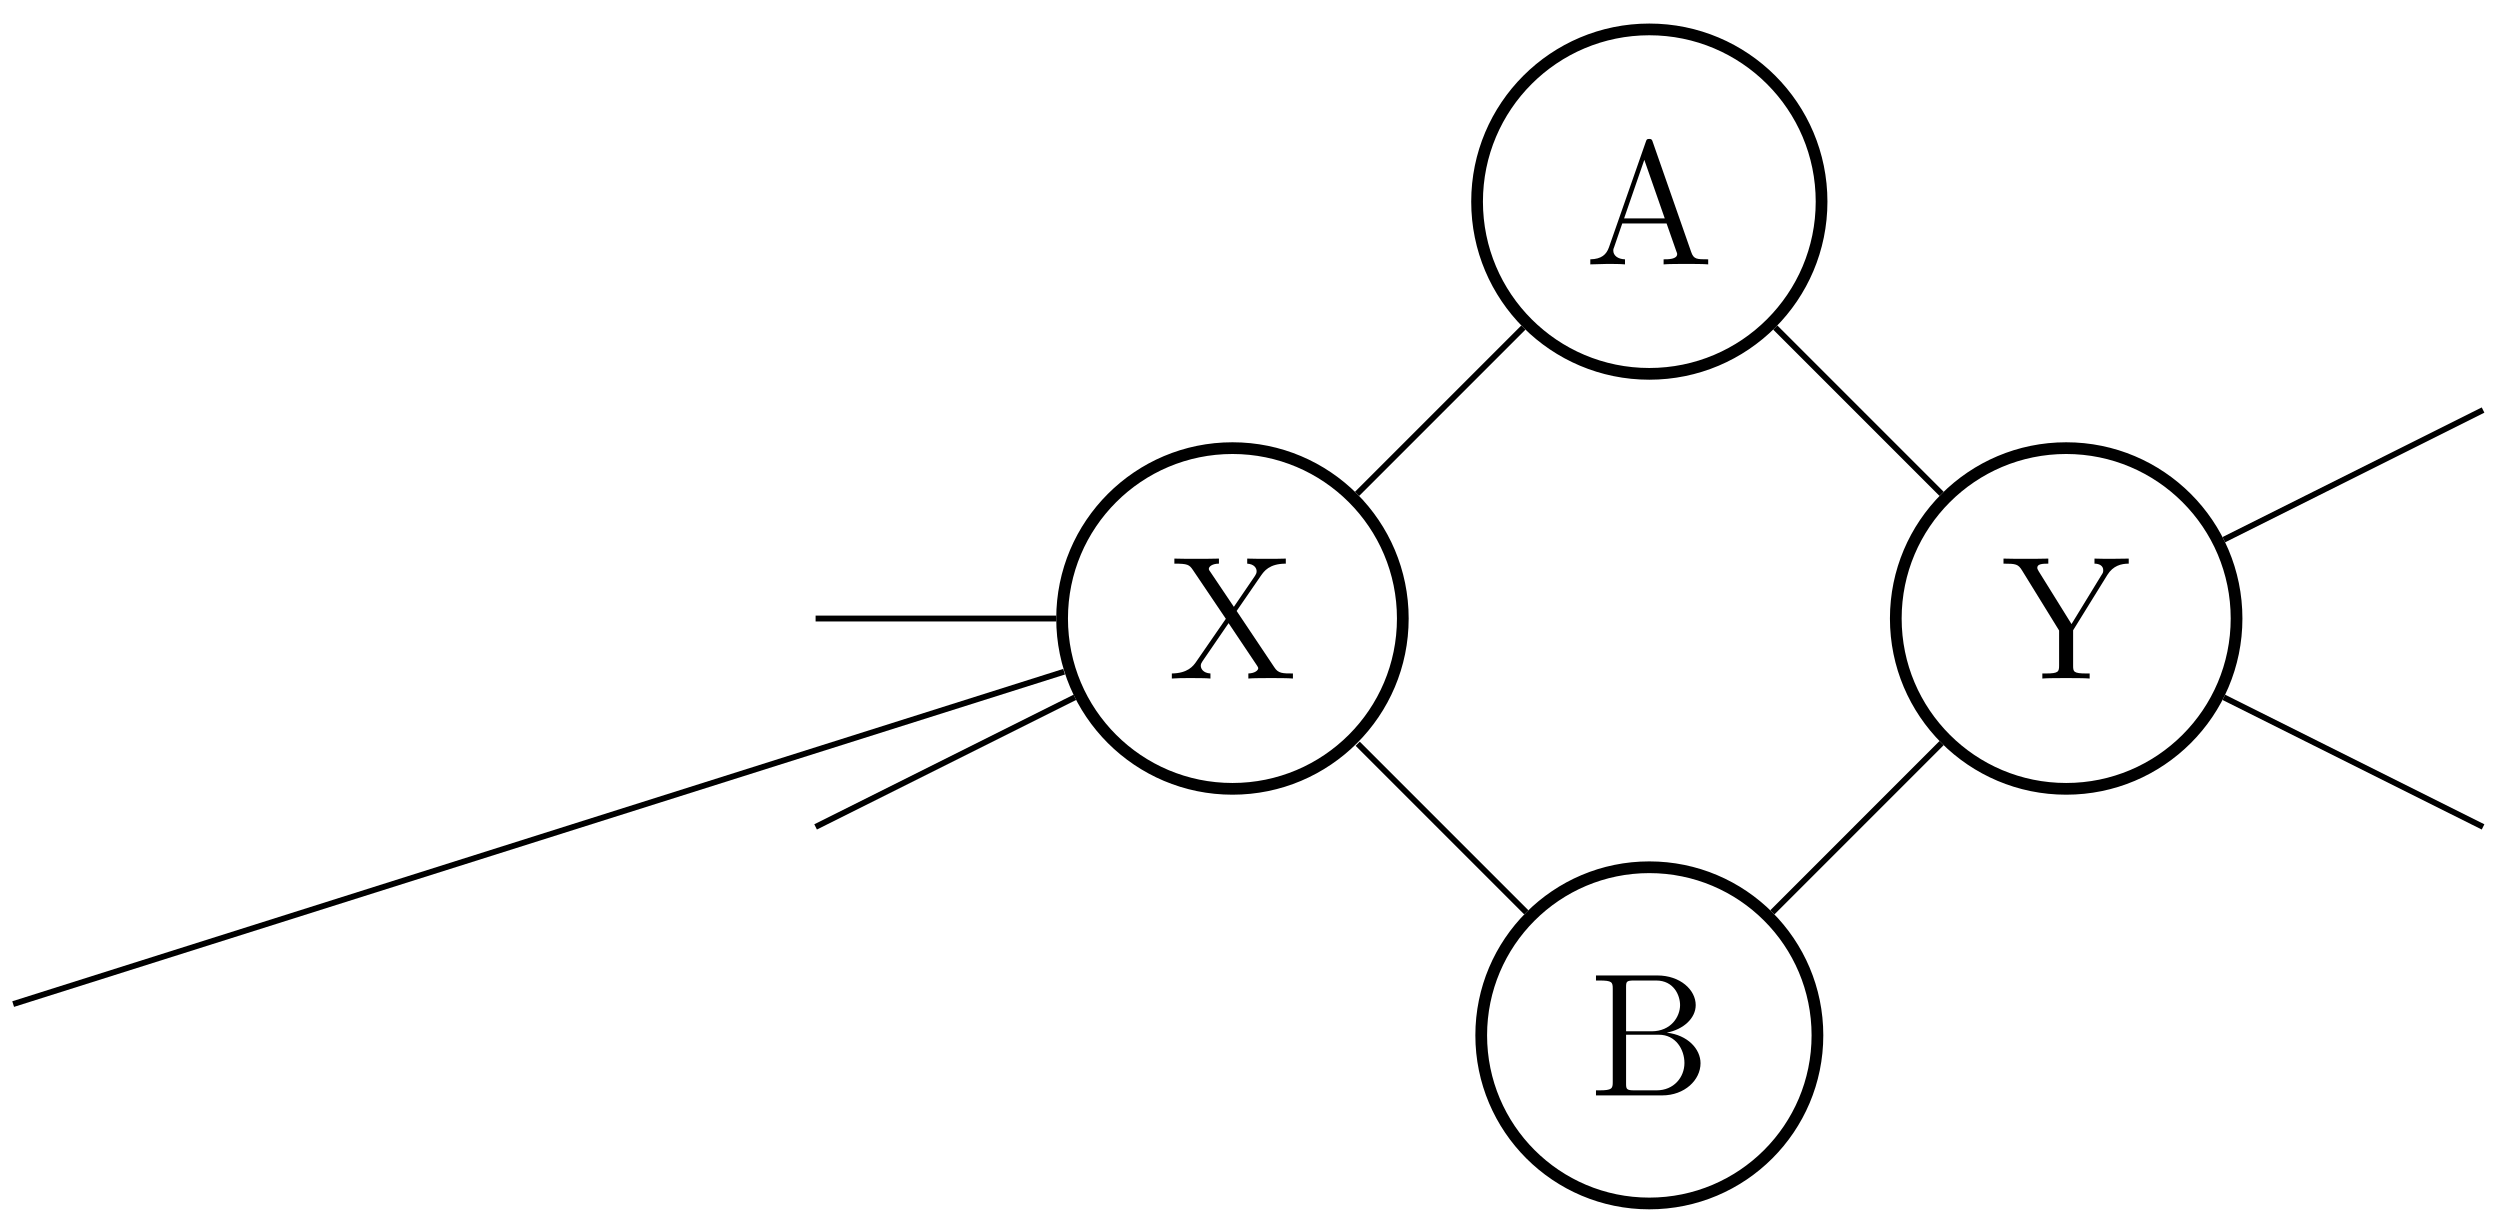
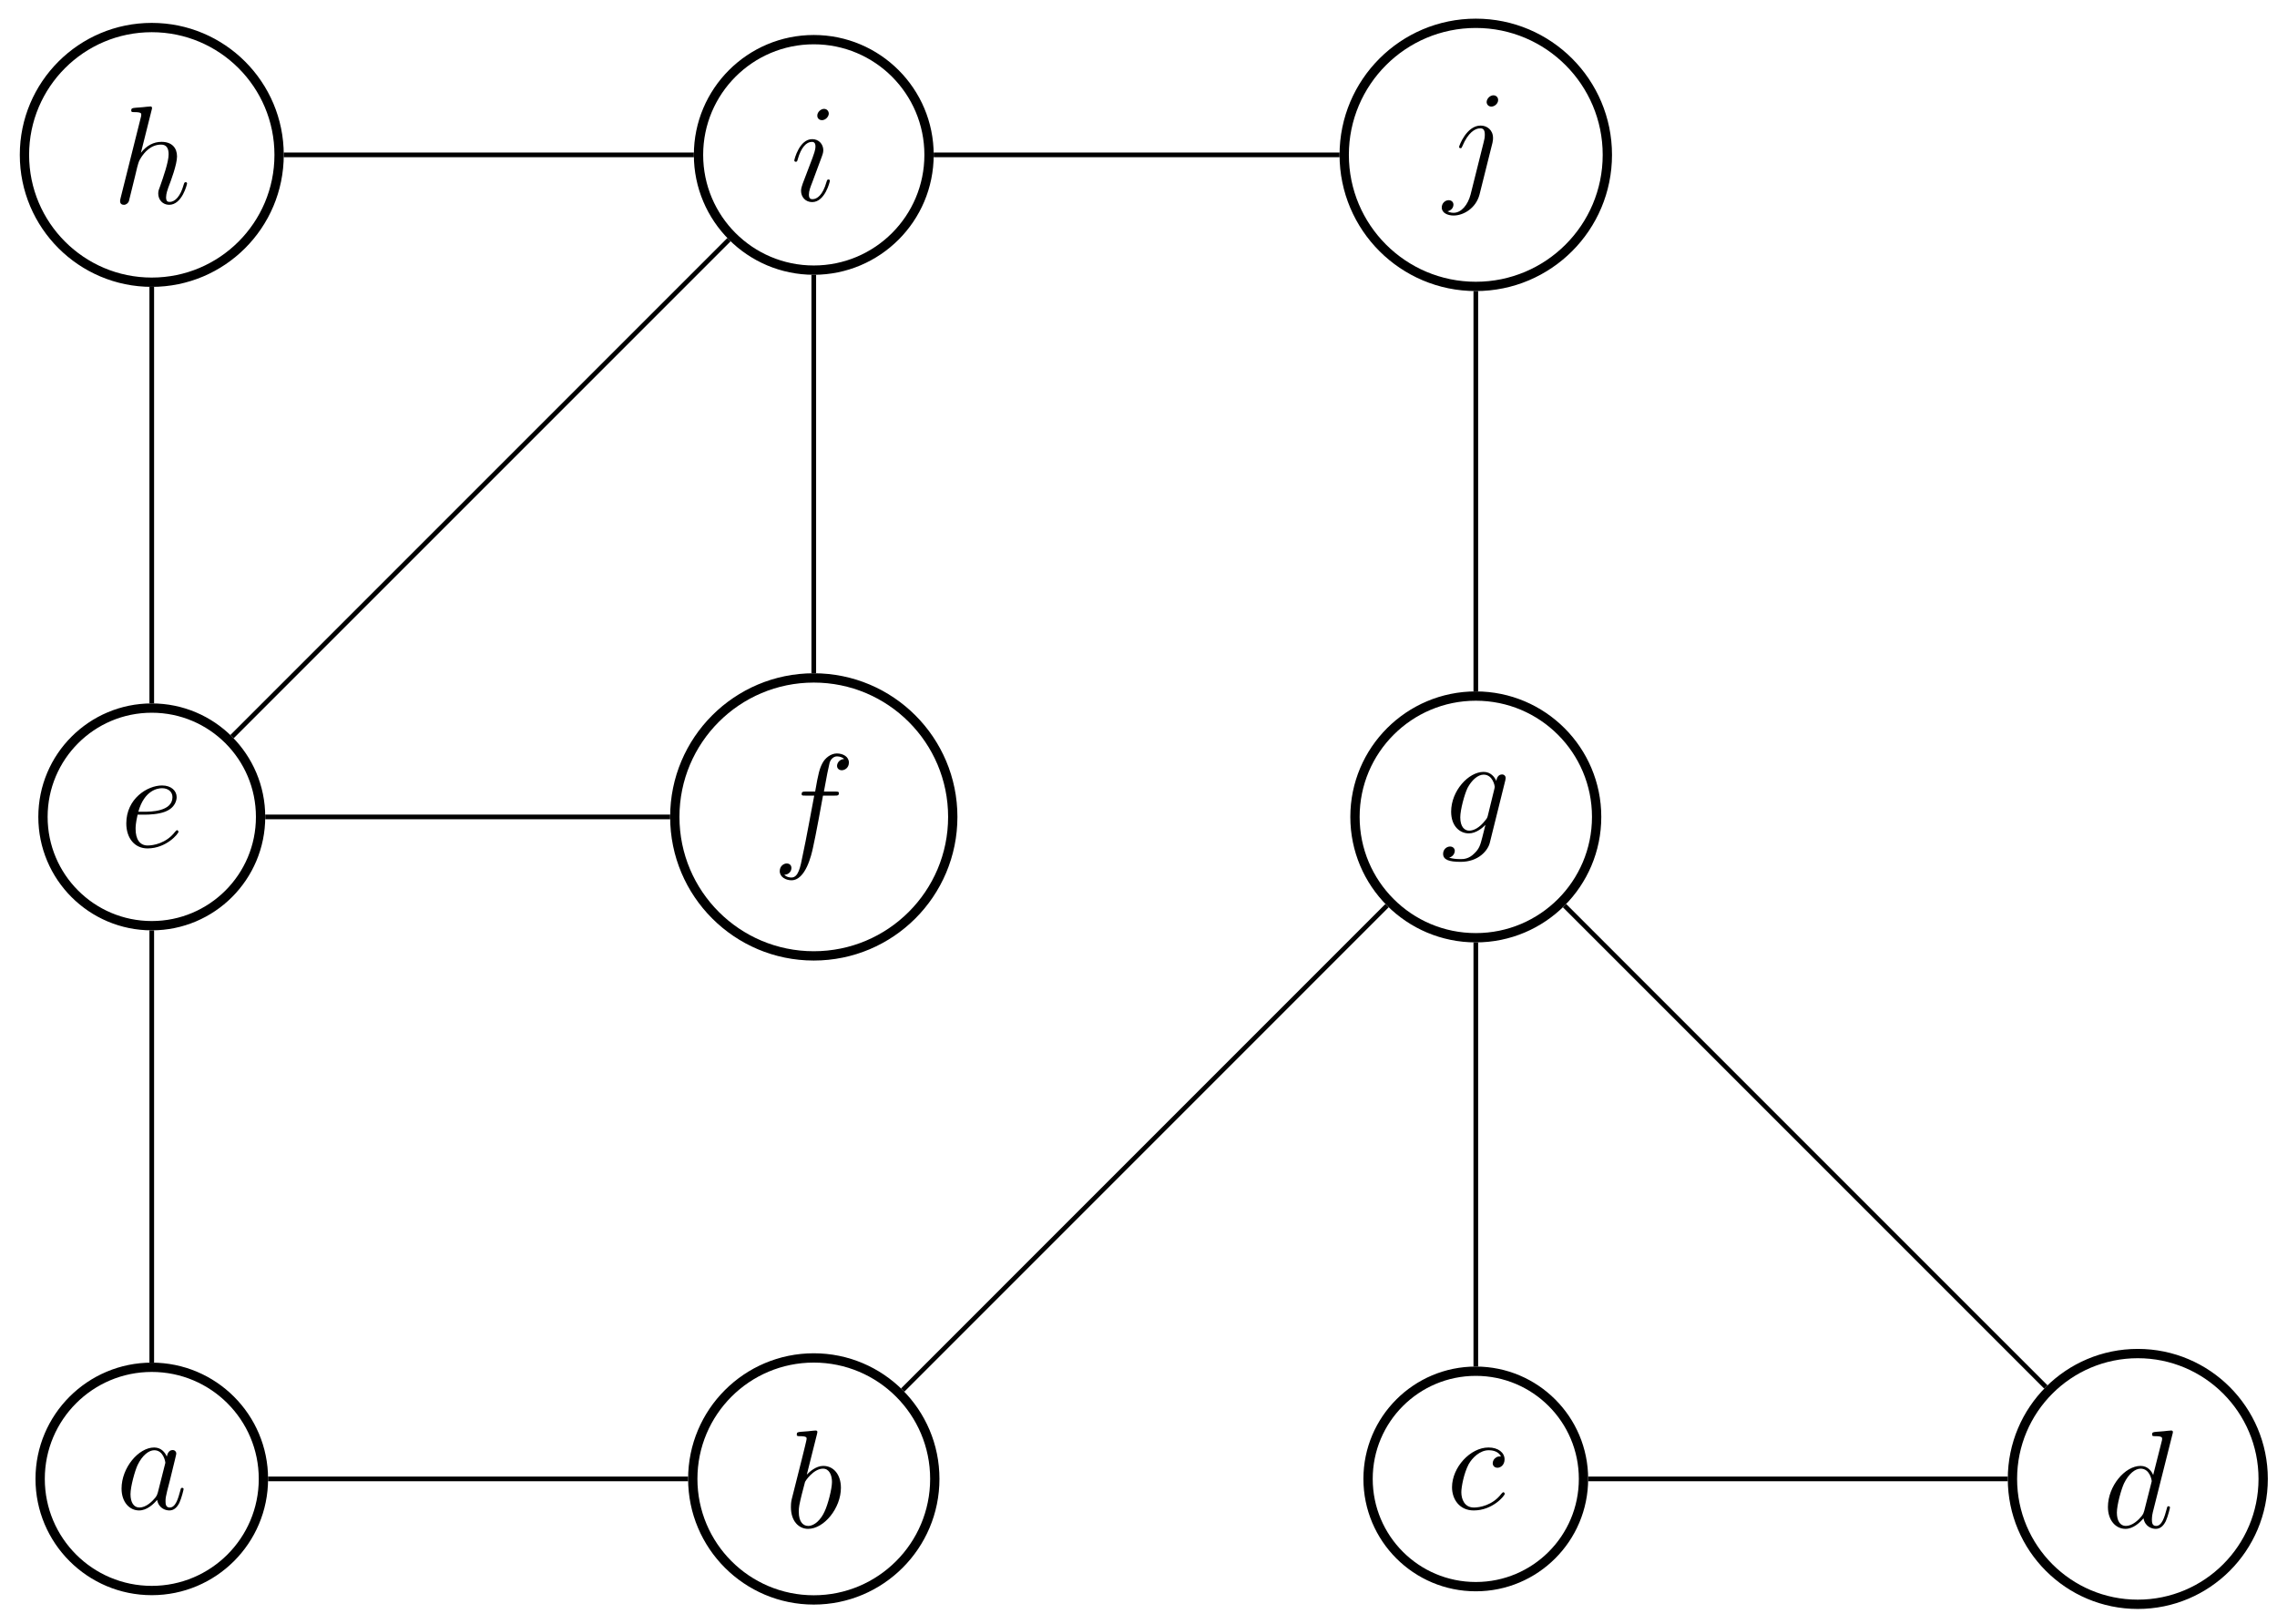
- <svg xmlns="http://www.w3.org/2000/svg" xmlns:xlink="http://www.w3.org/1999/xlink" width="170pt" height="83pt" viewBox="0 0 170 83" version="1.1">
+ <svg xmlns="http://www.w3.org/2000/svg" xmlns:xlink="http://www.w3.org/1999/xlink" width="195pt" height="139pt" viewBox="0 0 195 139" version="1.1">
  <defs>
    <g>
      <symbol overflow="visible" id="glyph0-0">
        <path style="stroke:none;" d="" />
      </symbol>
      <symbol overflow="visible" id="glyph0-1">
-         <path style="stroke:none;" d="M 8.5 0 L 8.5 -0.344 C 7.797 -0.344 7.5 -0.344 7.234 -0.766 L 4.672 -4.594 L 6.328 -7 C 6.531 -7.281 6.875 -7.812 8.016 -7.812 L 8.016 -8.156 C 7.5 -8.141 7.359 -8.141 6.75 -8.141 C 6.438 -8.141 5.672 -8.141 5.391 -8.156 L 5.391 -7.812 C 5.875 -7.781 6.031 -7.5 6.031 -7.297 C 6.031 -7.156 5.984 -7.094 5.922 -6.984 L 4.484 -4.875 L 2.875 -7.266 C 2.828 -7.312 2.781 -7.406 2.781 -7.453 C 2.781 -7.625 3.031 -7.812 3.469 -7.812 L 3.469 -8.156 C 3.172 -8.141 2.234 -8.141 1.891 -8.141 C 1.547 -8.141 0.719 -8.141 0.438 -8.156 L 0.438 -7.812 C 1.328 -7.812 1.453 -7.75 1.703 -7.375 L 3.938 -4.062 L 1.922 -1.141 C 1.719 -0.844 1.344 -0.359 0.266 -0.344 L 0.266 0 C 0.781 -0.031 0.906 -0.031 1.516 -0.031 C 1.844 -0.031 2.625 -0.031 2.891 0 L 2.891 -0.344 C 2.391 -0.375 2.234 -0.672 2.234 -0.875 C 2.234 -1 2.297 -1.094 2.359 -1.188 L 4.125 -3.766 L 6.062 -0.875 C 6.125 -0.766 6.141 -0.75 6.141 -0.703 C 6.141 -0.562 5.922 -0.359 5.469 -0.344 L 5.469 0 C 5.75 -0.031 6.688 -0.031 7.031 -0.031 C 7.359 -0.031 8.219 -0.031 8.5 0 Z M 8.5 0 " />
+         <path style="stroke:none;" d="M 3.594 -1.422 C 3.531 -1.219 3.531 -1.188 3.375 -0.969 C 3.109 -0.641 2.578 -0.125 2.016 -0.125 C 1.531 -0.125 1.25 -0.562 1.25 -1.266 C 1.25 -1.922 1.625 -3.266 1.859 -3.766 C 2.266 -4.609 2.828 -5.031 3.281 -5.031 C 4.078 -5.031 4.234 -4.047 4.234 -3.953 C 4.234 -3.938 4.203 -3.797 4.188 -3.766 Z M 4.359 -4.484 C 4.234 -4.797 3.906 -5.266 3.281 -5.266 C 1.938 -5.266 0.484 -3.531 0.484 -1.75 C 0.484 -0.578 1.172 0.125 1.984 0.125 C 2.641 0.125 3.203 -0.391 3.531 -0.781 C 3.656 -0.078 4.219 0.125 4.578 0.125 C 4.938 0.125 5.219 -0.094 5.438 -0.531 C 5.625 -0.938 5.797 -1.656 5.797 -1.703 C 5.797 -1.766 5.75 -1.812 5.672 -1.812 C 5.562 -1.812 5.562 -1.75 5.516 -1.578 C 5.328 -0.875 5.109 -0.125 4.609 -0.125 C 4.266 -0.125 4.25 -0.438 4.25 -0.672 C 4.25 -0.938 4.281 -1.078 4.391 -1.547 C 4.469 -1.844 4.531 -2.109 4.625 -2.453 C 5.062 -4.25 5.172 -4.672 5.172 -4.75 C 5.172 -4.906 5.047 -5.047 4.859 -5.047 C 4.484 -5.047 4.391 -4.625 4.359 -4.484 Z M 4.359 -4.484 " />
      </symbol>
      <symbol overflow="visible" id="glyph0-2">
-         <path style="stroke:none;" d="M 8.641 -7.812 L 8.641 -8.156 L 7.531 -8.141 C 7.203 -8.141 6.609 -8.141 6.312 -8.156 L 6.312 -7.812 C 6.656 -7.812 6.906 -7.656 6.906 -7.375 C 6.906 -7.219 6.891 -7.188 6.766 -7 L 4.75 -3.703 L 2.516 -7.297 C 2.453 -7.422 2.422 -7.453 2.422 -7.531 C 2.422 -7.781 2.734 -7.812 3.172 -7.812 L 3.172 -8.156 C 2.891 -8.141 1.922 -8.141 1.594 -8.141 C 1.25 -8.141 0.406 -8.141 0.125 -8.156 L 0.125 -7.812 C 0.969 -7.812 1.125 -7.781 1.391 -7.344 L 3.906 -3.266 L 3.906 -0.906 C 3.906 -0.469 3.875 -0.344 3.016 -0.344 L 2.766 -0.344 L 2.766 0 C 3.047 -0.031 4.031 -0.031 4.375 -0.031 C 4.719 -0.031 5.703 -0.031 5.984 0 L 5.984 -0.344 L 5.75 -0.344 C 4.875 -0.344 4.859 -0.469 4.859 -0.891 L 4.859 -3.281 L 7.188 -7.047 C 7.578 -7.672 8.125 -7.812 8.641 -7.812 Z M 8.641 -7.812 " />
+         <path style="stroke:none;" d="M 2.766 -8 C 2.766 -8.047 2.797 -8.109 2.797 -8.172 C 2.797 -8.297 2.672 -8.297 2.656 -8.297 C 2.641 -8.297 2.219 -8.266 2 -8.234 C 1.797 -8.219 1.609 -8.203 1.406 -8.188 C 1.109 -8.156 1.031 -8.156 1.031 -7.938 C 1.031 -7.812 1.141 -7.812 1.266 -7.812 C 1.875 -7.812 1.875 -7.703 1.875 -7.594 C 1.875 -7.5 1.781 -7.156 1.734 -6.938 L 1.453 -5.797 C 1.328 -5.312 0.641 -2.609 0.594 -2.391 C 0.531 -2.094 0.531 -1.891 0.531 -1.734 C 0.531 -0.516 1.219 0.125 2 0.125 C 3.375 0.125 4.812 -1.656 4.812 -3.391 C 4.812 -4.5 4.203 -5.266 3.297 -5.266 C 2.672 -5.266 2.109 -4.75 1.891 -4.516 Z M 2.016 -0.125 C 1.625 -0.125 1.203 -0.406 1.203 -1.344 C 1.203 -1.734 1.25 -1.953 1.453 -2.797 C 1.5 -2.953 1.688 -3.719 1.734 -3.875 C 1.75 -3.969 2.469 -5.031 3.281 -5.031 C 3.797 -5.031 4.047 -4.5 4.047 -3.891 C 4.047 -3.312 3.703 -1.953 3.406 -1.344 C 3.109 -0.688 2.562 -0.125 2.016 -0.125 Z M 2.016 -0.125 " />
      </symbol>
      <symbol overflow="visible" id="glyph0-3">
-         <path style="stroke:none;" d="M 8.391 0 L 8.391 -0.344 C 7.609 -0.344 7.406 -0.344 7.234 -0.844 L 4.625 -8.312 C 4.578 -8.469 4.547 -8.531 4.391 -8.531 C 4.219 -8.531 4.203 -8.5 4.141 -8.312 L 1.641 -1.156 C 1.469 -0.672 1.141 -0.359 0.375 -0.344 L 0.375 0 L 1.516 -0.031 C 1.859 -0.031 2.422 -0.031 2.734 0 L 2.734 -0.344 C 2.234 -0.359 1.938 -0.609 1.938 -0.938 C 1.938 -1.016 1.938 -1.047 2 -1.188 L 2.547 -2.781 L 5.562 -2.781 L 6.219 -0.906 C 6.281 -0.766 6.281 -0.734 6.281 -0.703 C 6.281 -0.344 5.672 -0.344 5.359 -0.344 L 5.359 0 C 5.641 -0.031 6.594 -0.031 6.922 -0.031 C 7.25 -0.031 8.109 -0.031 8.391 0 Z M 5.438 -3.125 L 2.672 -3.125 L 4.047 -7.109 Z M 5.438 -3.125 " />
+         <path style="stroke:none;" d="M 4.672 -4.5 C 4.453 -4.5 4.344 -4.5 4.172 -4.344 C 4.094 -4.297 3.969 -4.109 3.969 -3.922 C 3.969 -3.688 4.141 -3.531 4.375 -3.531 C 4.656 -3.531 4.984 -3.781 4.984 -4.25 C 4.984 -4.828 4.438 -5.266 3.609 -5.266 C 2.047 -5.266 0.484 -3.562 0.484 -1.859 C 0.484 -0.828 1.125 0.125 2.344 0.125 C 3.969 0.125 5 -1.141 5 -1.297 C 5 -1.375 4.922 -1.438 4.875 -1.438 C 4.844 -1.438 4.828 -1.422 4.719 -1.312 C 3.953 -0.297 2.828 -0.125 2.359 -0.125 C 1.547 -0.125 1.281 -0.844 1.281 -1.438 C 1.281 -1.859 1.484 -3.016 1.906 -3.828 C 2.219 -4.391 2.875 -5.031 3.625 -5.031 C 3.781 -5.031 4.438 -5.016 4.672 -4.5 Z M 4.672 -4.5 " />
      </symbol>
      <symbol overflow="visible" id="glyph0-4">
-         <path style="stroke:none;" d="M 7.625 -2.188 C 7.625 -3.156 6.75 -4.109 5.328 -4.266 C 6.469 -4.484 7.297 -5.25 7.297 -6.141 C 7.297 -7.172 6.25 -8.156 4.688 -8.156 L 0.516 -8.156 L 0.516 -7.812 L 0.75 -7.812 C 1.609 -7.812 1.656 -7.703 1.656 -7.25 L 1.656 -0.906 C 1.656 -0.469 1.609 -0.344 0.75 -0.344 L 0.516 -0.344 L 0.516 0 L 5.016 0 C 6.547 0 7.625 -1.047 7.625 -2.188 Z M 6.234 -6.141 C 6.234 -5.359 5.625 -4.359 4.297 -4.359 L 2.562 -4.359 L 2.562 -7.344 C 2.562 -7.734 2.578 -7.812 3.109 -7.812 L 4.609 -7.812 C 5.812 -7.812 6.234 -6.797 6.234 -6.141 Z M 6.531 -2.203 C 6.531 -1.234 5.812 -0.344 4.641 -0.344 L 3.109 -0.344 C 2.578 -0.344 2.562 -0.438 2.562 -0.828 L 2.562 -4.125 L 4.797 -4.125 C 5.938 -4.125 6.531 -3.125 6.531 -2.203 Z M 6.531 -2.203 " />
+         <path style="stroke:none;" d="M 6.016 -8 C 6.031 -8.047 6.047 -8.109 6.047 -8.172 C 6.047 -8.297 5.922 -8.297 5.906 -8.297 C 5.891 -8.297 5.312 -8.25 5.25 -8.234 C 5.047 -8.219 4.859 -8.203 4.656 -8.188 C 4.344 -8.156 4.266 -8.156 4.266 -7.938 C 4.266 -7.812 4.359 -7.812 4.531 -7.812 C 5.109 -7.812 5.125 -7.703 5.125 -7.594 C 5.125 -7.516 5.109 -7.422 5.094 -7.391 L 4.359 -4.484 C 4.234 -4.797 3.906 -5.266 3.281 -5.266 C 1.938 -5.266 0.484 -3.531 0.484 -1.75 C 0.484 -0.578 1.172 0.125 1.984 0.125 C 2.641 0.125 3.203 -0.391 3.531 -0.781 C 3.656 -0.078 4.219 0.125 4.578 0.125 C 4.938 0.125 5.219 -0.094 5.438 -0.531 C 5.625 -0.938 5.797 -1.656 5.797 -1.703 C 5.797 -1.766 5.75 -1.812 5.672 -1.812 C 5.562 -1.812 5.562 -1.75 5.516 -1.578 C 5.328 -0.875 5.109 -0.125 4.609 -0.125 C 4.266 -0.125 4.25 -0.438 4.25 -0.672 C 4.25 -0.719 4.25 -0.969 4.328 -1.297 Z M 3.594 -1.422 C 3.531 -1.219 3.531 -1.188 3.375 -0.969 C 3.109 -0.641 2.578 -0.125 2.016 -0.125 C 1.531 -0.125 1.25 -0.562 1.25 -1.266 C 1.25 -1.922 1.625 -3.266 1.859 -3.766 C 2.266 -4.609 2.828 -5.031 3.281 -5.031 C 4.078 -5.031 4.234 -4.047 4.234 -3.953 C 4.234 -3.938 4.203 -3.797 4.188 -3.766 Z M 3.594 -1.422 " />
+       </symbol>
+       <symbol overflow="visible" id="glyph0-5">
+         <path style="stroke:none;" d="M 2.141 -2.766 C 2.469 -2.766 3.281 -2.797 3.844 -3.016 C 4.75 -3.359 4.844 -4.047 4.844 -4.266 C 4.844 -4.797 4.391 -5.266 3.594 -5.266 C 2.344 -5.266 0.531 -4.141 0.531 -2.016 C 0.531 -0.75 1.25 0.125 2.344 0.125 C 3.969 0.125 5 -1.141 5 -1.297 C 5 -1.375 4.922 -1.438 4.875 -1.438 C 4.844 -1.438 4.828 -1.422 4.719 -1.312 C 3.953 -0.297 2.828 -0.125 2.359 -0.125 C 1.688 -0.125 1.328 -0.656 1.328 -1.547 C 1.328 -1.703 1.328 -2.016 1.5 -2.766 Z M 1.562 -3.016 C 2.078 -4.859 3.219 -5.031 3.594 -5.031 C 4.125 -5.031 4.484 -4.719 4.484 -4.266 C 4.484 -3.016 2.562 -3.016 2.062 -3.016 Z M 1.562 -3.016 " />
+       </symbol>
+       <symbol overflow="visible" id="glyph0-6">
+         <path style="stroke:none;" d="M 5.328 -4.812 C 5.562 -4.812 5.672 -4.812 5.672 -5.031 C 5.672 -5.156 5.562 -5.156 5.359 -5.156 L 4.391 -5.156 C 4.609 -6.391 4.781 -7.234 4.875 -7.609 C 4.953 -7.906 5.203 -8.172 5.516 -8.172 C 5.766 -8.172 6.016 -8.062 6.125 -7.953 C 5.672 -7.906 5.516 -7.562 5.516 -7.359 C 5.516 -7.125 5.703 -6.984 5.922 -6.984 C 6.172 -6.984 6.531 -7.188 6.531 -7.641 C 6.531 -8.141 6.031 -8.422 5.5 -8.422 C 4.984 -8.422 4.484 -8.031 4.25 -7.562 C 4.031 -7.141 3.906 -6.719 3.641 -5.156 L 2.828 -5.156 C 2.609 -5.156 2.484 -5.156 2.484 -4.938 C 2.484 -4.812 2.562 -4.812 2.797 -4.812 L 3.562 -4.812 C 3.344 -3.688 2.859 -0.984 2.578 0.281 C 2.375 1.328 2.203 2.203 1.609 2.203 C 1.562 2.203 1.219 2.203 1 1.969 C 1.609 1.922 1.609 1.406 1.609 1.391 C 1.609 1.141 1.438 1 1.203 1 C 0.969 1 0.609 1.203 0.609 1.656 C 0.609 2.172 1.141 2.438 1.609 2.438 C 2.828 2.438 3.328 0.25 3.453 -0.344 C 3.672 -1.266 4.25 -4.453 4.312 -4.812 Z M 5.328 -4.812 " />
+       </symbol>
+       <symbol overflow="visible" id="glyph0-7">
+         <path style="stroke:none;" d="M 4.047 -1.516 C 4 -1.328 3.969 -1.281 3.812 -1.094 C 3.328 -0.469 2.828 -0.234 2.453 -0.234 C 2.062 -0.234 1.688 -0.547 1.688 -1.375 C 1.688 -2.016 2.047 -3.344 2.312 -3.891 C 2.656 -4.547 3.188 -5.031 3.688 -5.031 C 4.484 -5.031 4.641 -4.047 4.641 -3.984 L 4.609 -3.812 Z M 4.781 -4.484 C 4.625 -4.828 4.297 -5.266 3.688 -5.266 C 2.391 -5.266 0.906 -3.641 0.906 -1.859 C 0.906 -0.609 1.656 0 2.422 0 C 3.062 0 3.625 -0.5 3.844 -0.734 L 3.578 0.328 C 3.406 0.984 3.328 1.297 2.906 1.703 C 2.422 2.203 1.953 2.203 1.703 2.203 C 1.344 2.203 1.047 2.172 0.734 2.078 C 1.125 1.969 1.219 1.641 1.219 1.5 C 1.219 1.312 1.078 1.125 0.812 1.125 C 0.531 1.125 0.219 1.359 0.219 1.75 C 0.219 2.25 0.703 2.438 1.719 2.438 C 3.266 2.438 4.062 1.453 4.219 0.797 L 5.547 -4.547 C 5.578 -4.703 5.578 -4.719 5.578 -4.75 C 5.578 -4.906 5.453 -5.047 5.266 -5.047 C 4.984 -5.047 4.812 -4.812 4.781 -4.484 Z M 4.781 -4.484 " />
+       </symbol>
+       <symbol overflow="visible" id="glyph0-8">
+         <path style="stroke:none;" d="M 3.359 -8 C 3.375 -8.047 3.391 -8.109 3.391 -8.172 C 3.391 -8.297 3.281 -8.297 3.25 -8.297 C 3.234 -8.297 2.656 -8.25 2.594 -8.234 C 2.391 -8.219 2.219 -8.203 2 -8.188 C 1.703 -8.156 1.609 -8.156 1.609 -7.938 C 1.609 -7.812 1.703 -7.812 1.875 -7.812 C 2.469 -7.812 2.469 -7.703 2.469 -7.594 C 2.469 -7.516 2.453 -7.422 2.438 -7.391 L 0.703 -0.469 C 0.656 -0.281 0.656 -0.266 0.656 -0.188 C 0.656 0.078 0.859 0.125 0.984 0.125 C 1.188 0.125 1.344 -0.031 1.406 -0.172 L 1.938 -2.328 C 2 -2.594 2.062 -2.844 2.125 -3.109 C 2.266 -3.609 2.266 -3.625 2.484 -3.969 C 2.719 -4.312 3.25 -5.031 4.172 -5.031 C 4.656 -5.031 4.812 -4.672 4.812 -4.203 C 4.812 -3.531 4.344 -2.219 4.094 -1.5 C 3.984 -1.219 3.922 -1.062 3.922 -0.844 C 3.922 -0.312 4.297 0.125 4.859 0.125 C 5.969 0.125 6.391 -1.641 6.391 -1.703 C 6.391 -1.766 6.344 -1.812 6.281 -1.812 C 6.172 -1.812 6.156 -1.781 6.094 -1.578 C 5.828 -0.625 5.375 -0.125 4.906 -0.125 C 4.781 -0.125 4.594 -0.125 4.594 -0.516 C 4.594 -0.828 4.734 -1.203 4.781 -1.344 C 5 -1.906 5.531 -3.328 5.531 -4.016 C 5.531 -4.734 5.109 -5.266 4.203 -5.266 C 3.531 -5.266 2.922 -4.953 2.438 -4.328 Z M 3.359 -8 " />
+       </symbol>
+       <symbol overflow="visible" id="glyph0-9">
+         <path style="stroke:none;" d="M 3.375 -1.703 C 3.375 -1.766 3.328 -1.812 3.266 -1.812 C 3.156 -1.812 3.141 -1.781 3.078 -1.578 C 2.766 -0.484 2.281 -0.125 1.891 -0.125 C 1.75 -0.125 1.578 -0.156 1.578 -0.516 C 1.578 -0.844 1.719 -1.188 1.859 -1.547 L 2.688 -3.781 C 2.719 -3.875 2.812 -4.094 2.812 -4.312 C 2.812 -4.812 2.453 -5.266 1.859 -5.266 C 0.766 -5.266 0.328 -3.531 0.328 -3.438 C 0.328 -3.391 0.375 -3.328 0.453 -3.328 C 0.562 -3.328 0.578 -3.375 0.625 -3.547 C 0.906 -4.547 1.359 -5.031 1.828 -5.031 C 1.938 -5.031 2.141 -5.016 2.141 -4.641 C 2.141 -4.328 1.984 -3.938 1.891 -3.672 L 1.047 -1.453 C 0.984 -1.25 0.906 -1.062 0.906 -0.844 C 0.906 -0.312 1.281 0.125 1.859 0.125 C 2.953 0.125 3.375 -1.625 3.375 -1.703 Z M 3.281 -7.453 C 3.281 -7.641 3.141 -7.859 2.875 -7.859 C 2.609 -7.859 2.297 -7.594 2.297 -7.281 C 2.297 -6.984 2.547 -6.891 2.688 -6.891 C 3.016 -6.891 3.281 -7.203 3.281 -7.453 Z M 3.281 -7.453 " />
+       </symbol>
+       <symbol overflow="visible" id="glyph0-10">
+         <path style="stroke:none;" d="M 4.188 -3.797 C 4.234 -3.984 4.234 -4.141 4.234 -4.203 C 4.234 -4.891 3.719 -5.266 3.172 -5.266 C 1.969 -5.266 1.328 -3.531 1.328 -3.438 C 1.328 -3.375 1.375 -3.328 1.453 -3.328 C 1.547 -3.328 1.547 -3.375 1.609 -3.5 C 2.094 -4.656 2.688 -5.031 3.141 -5.031 C 3.391 -5.031 3.531 -4.906 3.531 -4.484 C 3.531 -4.203 3.484 -4.078 3.438 -3.859 L 2.312 0.641 C 2.078 1.531 1.516 2.203 0.859 2.203 C 0.812 2.203 0.562 2.203 0.328 2.078 C 0.625 2.016 0.844 1.797 0.844 1.5 C 0.844 1.312 0.703 1.125 0.438 1.125 C 0.125 1.125 -0.156 1.391 -0.156 1.75 C -0.156 2.234 0.375 2.438 0.859 2.438 C 1.688 2.438 2.766 1.828 3.078 0.641 Z M 4.672 -7.453 C 4.672 -7.75 4.422 -7.859 4.281 -7.859 C 3.953 -7.859 3.688 -7.547 3.688 -7.281 C 3.688 -7.094 3.828 -6.891 4.094 -6.891 C 4.359 -6.891 4.672 -7.141 4.672 -7.453 Z M 4.672 -7.453 " />
      </symbol>
    </g>
  </defs>
  <g id="surface1">
-     <path style="fill:none;stroke-width:0.797;stroke-linecap:butt;stroke-linejoin:miter;stroke:rgb(0%,0%,0%);stroke-opacity:1;stroke-miterlimit:10;" d="M 11.584 -0.002 C 11.584 6.397 6.4 11.584 0.002 11.584 C -6.397 11.584 -11.584 6.397 -11.584 -0.002 C -11.584 -6.4 -6.397 -11.584 0.002 -11.584 C 6.4 -11.584 11.584 -6.4 11.584 -0.002 Z M 11.584 -0.002 " transform="matrix(1,0,0,-1,83.807,42.057)" />
+     <path style="fill:none;stroke-width:0.797;stroke-linecap:butt;stroke-linejoin:miter;stroke:rgb(0%,0%,0%);stroke-opacity:1;stroke-miterlimit:10;" d="M 9.561 0.002 C 9.561 5.279 5.279 9.56 -0.002 9.56 C -5.279 9.56 -9.56 5.279 -9.56 0.002 C -9.56 -5.28 -5.279 -9.557 -0.002 -9.557 C 5.279 -9.557 9.561 -5.28 9.561 0.002 Z M 9.561 0.002 " transform="matrix(1,0,0,-1,12.998,126.65)" />
    <g style="fill:rgb(0%,0%,0%);fill-opacity:1;">
-       <use xlink:href="#glyph0-1" x="79.419" y="46.14" />
+       <use xlink:href="#glyph0-1" x="9.926" y="129.224" />
    </g>
-     <path style="fill:none;stroke-width:0.797;stroke-linecap:butt;stroke-linejoin:miter;stroke:rgb(0%,0%,0%);stroke-opacity:1;stroke-miterlimit:10;" d="M 68.279 -0.002 C 68.279 6.397 63.091 11.584 56.693 11.584 C 50.295 11.584 45.107 6.397 45.107 -0.002 C 45.107 -6.4 50.295 -11.584 56.693 -11.584 C 63.091 -11.584 68.279 -6.4 68.279 -0.002 Z M 68.279 -0.002 " transform="matrix(1,0,0,-1,83.807,42.057)" />
+     <path style="fill:none;stroke-width:0.797;stroke-linecap:butt;stroke-linejoin:miter;stroke:rgb(0%,0%,0%);stroke-opacity:1;stroke-miterlimit:10;" d="M 67.057 0.002 C 67.057 5.724 62.416 10.361 56.693 10.361 C 50.971 10.361 46.33 5.724 46.33 0.002 C 46.33 -5.721 50.971 -10.362 56.693 -10.362 C 62.416 -10.362 67.057 -5.721 67.057 0.002 Z M 67.057 0.002 " transform="matrix(1,0,0,-1,12.998,126.65)" />
    <g style="fill:rgb(0%,0%,0%);fill-opacity:1;">
-       <use xlink:href="#glyph0-2" x="136.113" y="46.14" />
+       <use xlink:href="#glyph0-2" x="67.203" y="130.801" />
    </g>
-     <path style="fill:none;stroke-width:0.797;stroke-linecap:butt;stroke-linejoin:miter;stroke:rgb(0%,0%,0%);stroke-opacity:1;stroke-miterlimit:10;" d="M 40.06 28.346 C 40.06 34.815 34.814 40.057 28.345 40.057 C 21.877 40.057 16.634 34.815 16.634 28.346 C 16.634 21.877 21.877 16.635 28.345 16.635 C 34.814 16.635 40.06 21.877 40.06 28.346 Z M 40.06 28.346 " transform="matrix(1,0,0,-1,83.807,42.057)" />
+     <path style="fill:none;stroke-width:0.797;stroke-linecap:butt;stroke-linejoin:miter;stroke:rgb(0%,0%,0%);stroke-opacity:1;stroke-miterlimit:10;" d="M 122.611 0.002 C 122.611 5.095 118.482 9.224 113.389 9.224 C 108.291 9.224 104.162 5.095 104.162 0.002 C 104.162 -5.096 108.291 -9.225 113.389 -9.225 C 118.482 -9.225 122.611 -5.096 122.611 0.002 Z M 122.611 0.002 " transform="matrix(1,0,0,-1,12.998,126.65)" />
    <g style="fill:rgb(0%,0%,0%);fill-opacity:1;">
-       <use xlink:href="#glyph0-3" x="107.766" y="17.978" />
+       <use xlink:href="#glyph0-3" x="123.866" y="129.224" />
    </g>
-     <path style="fill:none;stroke-width:0.797;stroke-linecap:butt;stroke-linejoin:miter;stroke:rgb(0%,0%,0%);stroke-opacity:1;stroke-miterlimit:10;" d="M 39.779 -28.345 C 39.779 -22.033 34.662 -16.916 28.345 -16.916 C 22.033 -16.916 16.916 -22.033 16.916 -28.345 C 16.916 -34.662 22.033 -39.779 28.345 -39.779 C 34.662 -39.779 39.779 -34.662 39.779 -28.345 Z M 39.779 -28.345 " transform="matrix(1,0,0,-1,83.807,42.057)" />
+     <path style="fill:none;stroke-width:0.797;stroke-linecap:butt;stroke-linejoin:miter;stroke:rgb(0%,0%,0%);stroke-opacity:1;stroke-miterlimit:10;" d="M 180.818 0.002 C 180.818 5.927 176.01 10.736 170.08 10.736 C 164.15 10.736 159.346 5.927 159.346 0.002 C 159.346 -5.928 164.15 -10.737 170.08 -10.737 C 176.01 -10.737 180.818 -5.928 180.818 0.002 Z M 180.818 0.002 " transform="matrix(1,0,0,-1,12.998,126.65)" />
    <g style="fill:rgb(0%,0%,0%);fill-opacity:1;">
-       <use xlink:href="#glyph0-4" x="108.011" y="74.487" />
+       <use xlink:href="#glyph0-4" x="180.037" y="130.801" />
    </g>
-     <path style="fill:none;stroke-width:0.399;stroke-linecap:butt;stroke-linejoin:miter;stroke:rgb(0%,0%,0%);stroke-opacity:1;stroke-miterlimit:10;" d="M -82.912 -26.22 L -11.448 -3.619 M 8.474 8.475 L 19.783 19.784 M 36.912 19.784 L 48.22 8.475 M 67.412 5.358 L 85.041 14.174 " transform="matrix(1,0,0,-1,83.807,42.057)" />
-     <path style="fill:none;stroke-width:0.399;stroke-linecap:butt;stroke-linejoin:miter;stroke:rgb(0%,0%,0%);stroke-opacity:1;stroke-miterlimit:10;" d="M -28.346 -0.002 L -11.983 -0.002 M 8.517 -8.517 L 19.982 -19.982 M 36.713 -19.982 L 48.22 -8.474 M 67.412 -5.361 L 85.041 -14.173 " transform="matrix(1,0,0,-1,83.807,42.057)" />
-     <path style="fill:none;stroke-width:0.399;stroke-linecap:butt;stroke-linejoin:miter;stroke:rgb(0%,0%,0%);stroke-opacity:1;stroke-miterlimit:10;" d="M -28.346 -14.173 L -10.717 -5.361 " transform="matrix(1,0,0,-1,83.807,42.057)" />
+     <path style="fill:none;stroke-width:0.797;stroke-linecap:butt;stroke-linejoin:miter;stroke:rgb(0%,0%,0%);stroke-opacity:1;stroke-miterlimit:10;" d="M 9.318 56.693 C 9.318 61.841 5.147 66.013 -0.002 66.013 C -5.146 66.013 -9.318 61.841 -9.318 56.693 C -9.318 51.548 -5.146 47.377 -0.002 47.377 C 5.147 47.377 9.318 51.548 9.318 56.693 Z M 9.318 56.693 " transform="matrix(1,0,0,-1,12.998,126.65)" />
+     <g style="fill:rgb(0%,0%,0%);fill-opacity:1;">
+       <use xlink:href="#glyph0-5" x="10.285" y="72.53" />
+     </g>
+     <path style="fill:none;stroke-width:0.797;stroke-linecap:butt;stroke-linejoin:miter;stroke:rgb(0%,0%,0%);stroke-opacity:1;stroke-miterlimit:10;" d="M 68.596 56.693 C 68.596 63.267 63.268 68.595 56.693 68.595 C 50.119 68.595 44.791 63.267 44.791 56.693 C 44.791 50.119 50.119 44.791 56.693 44.791 C 63.268 44.791 68.596 50.119 68.596 56.693 Z M 68.596 56.693 " transform="matrix(1,0,0,-1,12.998,126.65)" />
+     <g style="fill:rgb(0%,0%,0%);fill-opacity:1;">
+       <use xlink:href="#glyph0-6" x="66.168" y="72.945" />
+     </g>
+     <path style="fill:none;stroke-width:0.797;stroke-linecap:butt;stroke-linejoin:miter;stroke:rgb(0%,0%,0%);stroke-opacity:1;stroke-miterlimit:10;" d="M 123.736 56.693 C 123.736 62.408 119.104 67.041 113.389 67.041 C 107.674 67.041 103.041 62.408 103.041 56.693 C 103.041 50.978 107.674 46.345 113.389 46.345 C 119.104 46.345 123.736 50.978 123.736 56.693 Z M 123.736 56.693 " transform="matrix(1,0,0,-1,12.998,126.65)" />
+     <g style="fill:rgb(0%,0%,0%);fill-opacity:1;">
+       <use xlink:href="#glyph0-7" x="123.368" y="71.368" />
+     </g>
+     <path style="fill:none;stroke-width:0.797;stroke-linecap:butt;stroke-linejoin:miter;stroke:rgb(0%,0%,0%);stroke-opacity:1;stroke-miterlimit:10;" d="M 10.904 113.388 C 10.904 119.408 6.022 124.291 -0.002 124.291 C -6.021 124.291 -10.904 119.408 -10.904 113.388 C -10.904 107.365 -6.021 102.482 -0.002 102.482 C 6.022 102.482 10.904 107.365 10.904 113.388 Z M 10.904 113.388 " transform="matrix(1,0,0,-1,12.998,126.65)" />
+     <g style="fill:rgb(0%,0%,0%);fill-opacity:1;">
+       <use xlink:href="#glyph0-8" x="9.629" y="17.414" />
+     </g>
+     <path style="fill:none;stroke-width:0.797;stroke-linecap:butt;stroke-linejoin:miter;stroke:rgb(0%,0%,0%);stroke-opacity:1;stroke-miterlimit:10;" d="M 66.564 113.388 C 66.564 118.838 62.143 123.255 56.693 123.255 C 51.244 123.255 46.822 118.838 46.822 113.388 C 46.822 107.935 51.244 103.517 56.693 103.517 C 62.143 103.517 66.564 107.935 66.564 113.388 Z M 66.564 113.388 " transform="matrix(1,0,0,-1,12.998,126.65)" />
+     <g style="fill:rgb(0%,0%,0%);fill-opacity:1;">
+       <use xlink:href="#glyph0-9" x="67.695" y="17.182" />
+     </g>
+     <path style="fill:none;stroke-width:0.797;stroke-linecap:butt;stroke-linejoin:miter;stroke:rgb(0%,0%,0%);stroke-opacity:1;stroke-miterlimit:10;" d="M 124.654 113.388 C 124.654 119.611 119.611 124.654 113.389 124.654 C 107.166 124.654 102.119 119.611 102.119 113.388 C 102.119 107.166 107.166 102.123 113.389 102.123 C 119.611 102.123 124.654 107.166 124.654 113.388 Z M 124.654 113.388 " transform="matrix(1,0,0,-1,12.998,126.65)" />
+     <g style="fill:rgb(0%,0%,0%);fill-opacity:1;">
+       <use xlink:href="#glyph0-10" x="123.627" y="16.019" />
+     </g>
+     <path style="fill:none;stroke-width:0.399;stroke-linecap:butt;stroke-linejoin:miter;stroke:rgb(0%,0%,0%);stroke-opacity:1;stroke-miterlimit:10;" d="M -0.002 9.959 L -0.002 46.978 M -0.002 66.412 L -0.002 102.084 M 11.303 113.388 L 46.424 113.388 M 56.693 103.119 L 56.693 68.994 M 44.393 56.693 L 9.717 56.693 M 6.869 63.564 L 49.432 106.127 M 66.963 113.388 L 101.721 113.388 M 113.389 101.724 L 113.389 67.439 M 113.389 45.947 L 113.389 9.623 M 123.01 0.002 L 158.947 0.002 M 162.209 7.873 L 120.986 49.095 M 105.787 49.095 L 64.303 7.607 M 45.932 0.002 L 9.959 0.002 " transform="matrix(1,0,0,-1,12.998,126.65)" />
  </g>
</svg>
